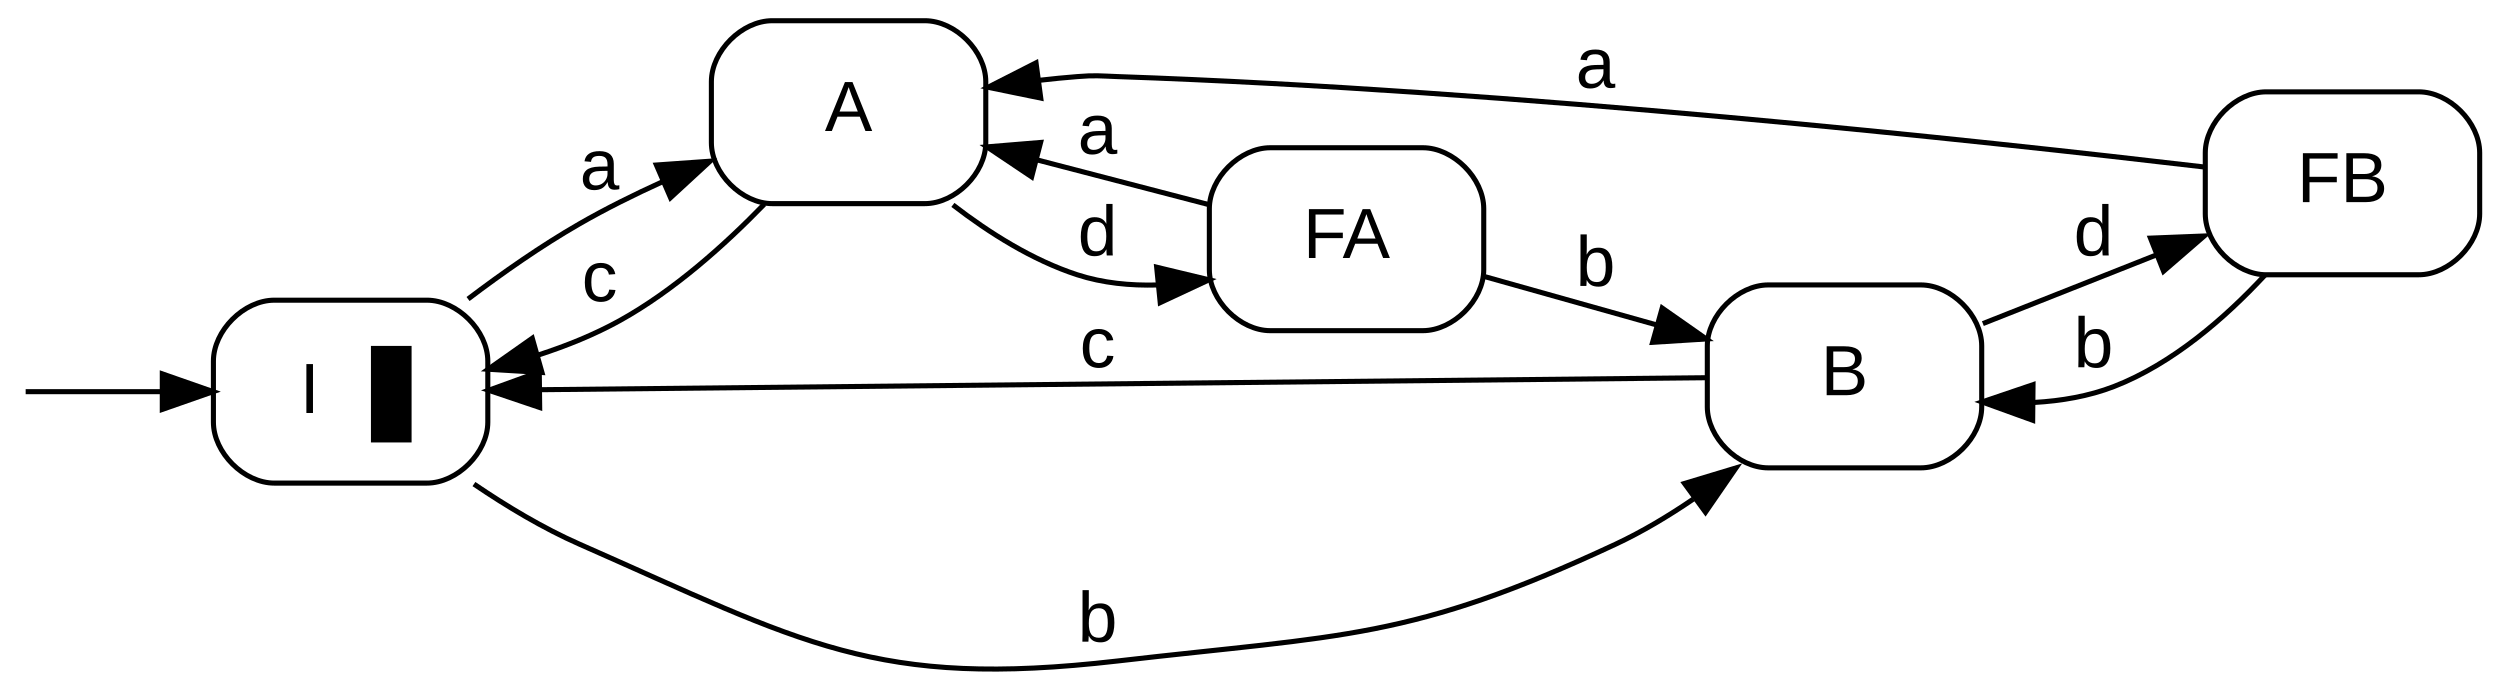
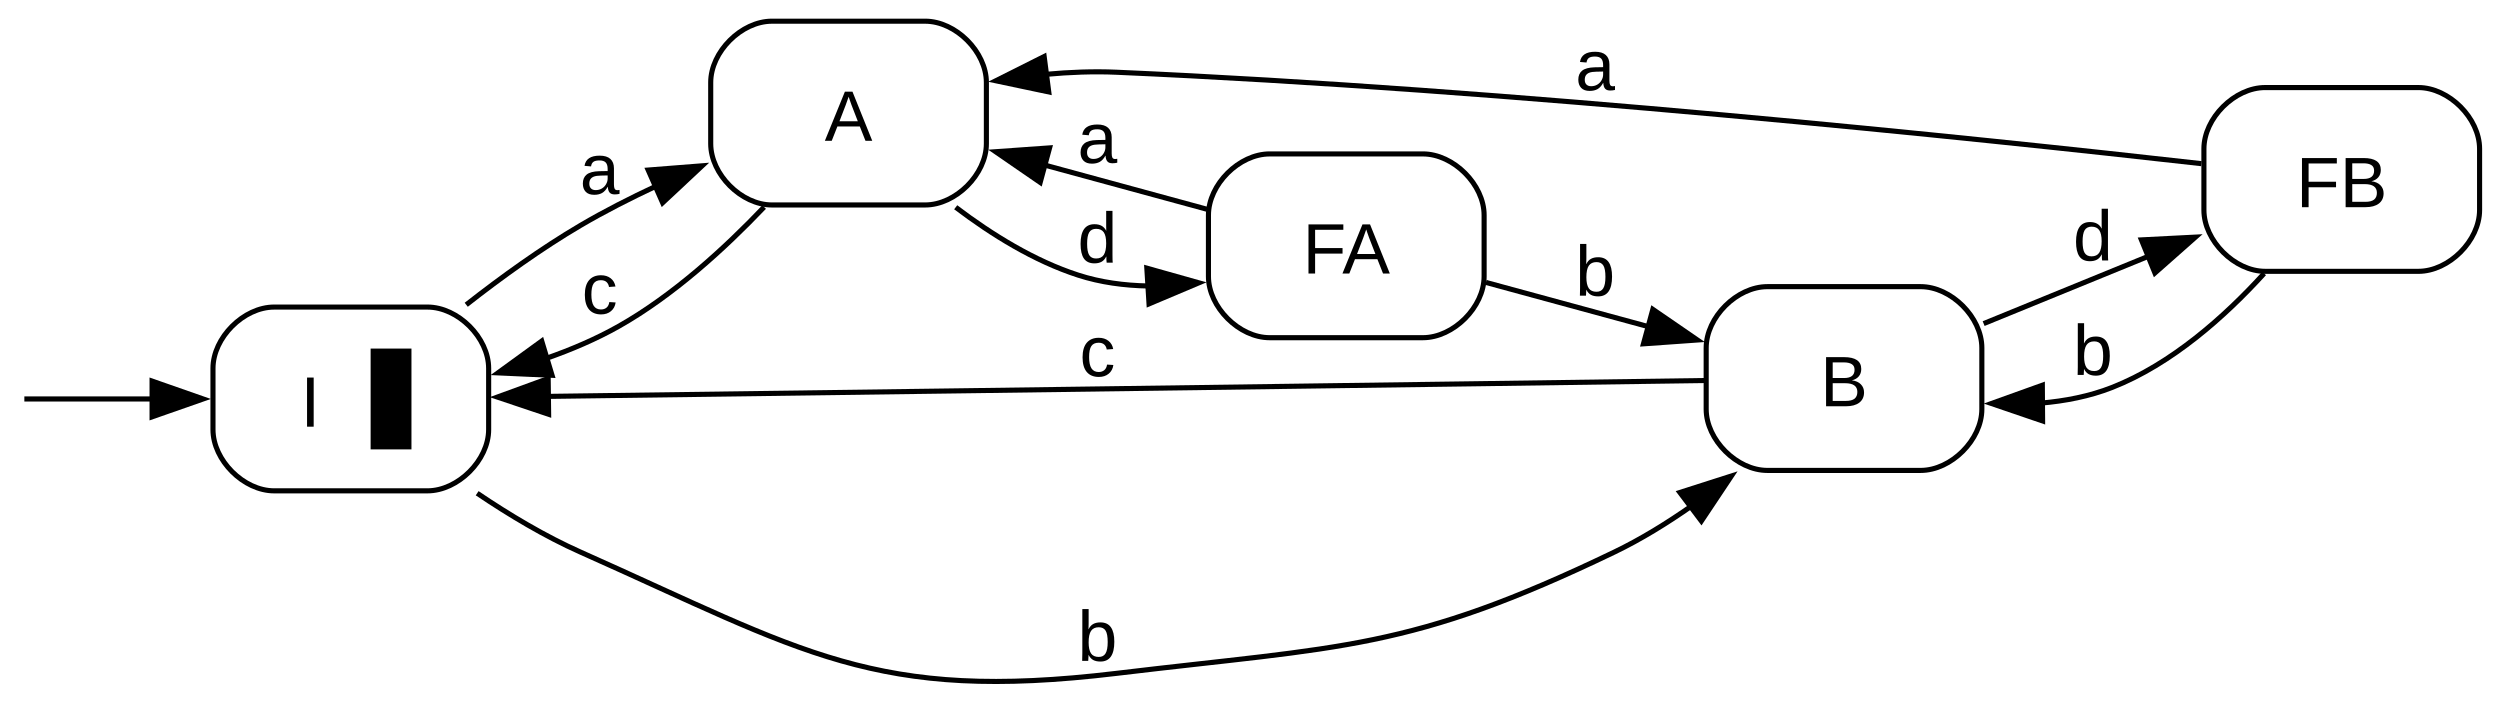
- <svg xmlns="http://www.w3.org/2000/svg" width="492pt" height="136pt" viewBox="0.00 0.00 492.00 135.85">
-   <g id="graph0" class="graph" transform="scale(1 1) rotate(0) translate(4 131.85)">
+ <svg xmlns="http://www.w3.org/2000/svg" width="490pt" height="138pt" viewBox="0.00 0.00 489.72 137.62">
+   <g id="graph0" class="graph" transform="scale(1 1) rotate(0) translate(4 133.62)">
    <g id="node1" class="node">
</g>
    <g id="node2" class="node">
-       <path fill="none" stroke="black" d="M80,-72.85C80,-72.85 50,-72.85 50,-72.85 44,-72.85 38,-66.85 38,-60.85 38,-60.85 38,-48.85 38,-48.85 38,-42.85 44,-36.85 50,-36.85 50,-36.85 80,-36.85 80,-36.85 86,-36.85 92,-42.85 92,-48.85 92,-48.85 92,-60.85 92,-60.85 92,-66.85 86,-72.85 80,-72.85" />
-       <text text-anchor="start" x="55" y="-50.65" font-family="Arial" font-size="14.00">I</text>
-       <polygon fill="black" stroke="transparent" points="69,-44.85 69,-63.85 77,-63.85 77,-44.85 69,-44.85" />
+       <path fill="none" stroke="black" d="M79.72,-73.62C79.72,-73.62 49.72,-73.62 49.72,-73.62 43.72,-73.62 37.72,-67.62 37.72,-61.62 37.72,-61.62 37.72,-49.62 37.72,-49.62 37.72,-43.62 43.72,-37.62 49.72,-37.62 49.72,-37.62 79.72,-37.62 79.72,-37.62 85.72,-37.62 91.72,-43.62 91.72,-49.62 91.72,-49.62 91.72,-61.62 91.72,-61.62 91.72,-67.62 85.72,-73.62 79.72,-73.62" />
+       <text text-anchor="start" x="54.85" y="-50.19" font-family="Arial" font-size="14.00">I</text>
+       <polygon fill="black" stroke="none" points="68.6,-45.74 68.6,-65.49 76.6,-65.49 76.6,-45.74 68.6,-45.74" />
    </g>
    <g id="edge1" class="edge">
-       <path fill="none" stroke="black" d="M1.05,-54.85C1.88,-54.85 14.11,-54.85 27.57,-54.85" />
-       <polygon fill="black" stroke="black" points="27.94,-58.35 37.94,-54.85 27.94,-51.35 27.94,-58.35" />
+       <path fill="none" stroke="black" d="M0.77,-55.62C1.57,-55.62 12.96,-55.62 25.83,-55.62" />
+       <polygon fill="black" stroke="black" points="25.79,-59.12 35.79,-55.62 25.79,-52.12 25.79,-59.12" />
    </g>
    <g id="node3" class="node">
-       <path fill="none" stroke="black" d="M178,-127.85C178,-127.85 148,-127.85 148,-127.85 142,-127.85 136,-121.85 136,-115.85 136,-115.85 136,-103.85 136,-103.85 136,-97.85 142,-91.85 148,-91.85 148,-91.85 178,-91.85 178,-91.85 184,-91.85 190,-97.85 190,-103.85 190,-103.85 190,-115.85 190,-115.85 190,-121.85 184,-127.85 178,-127.85" />
-       <text text-anchor="middle" x="163" y="-106.15" font-family="Arial" font-size="14.00">A</text>
+       <path fill="none" stroke="black" d="M177.22,-129.62C177.22,-129.62 147.22,-129.62 147.22,-129.62 141.22,-129.62 135.22,-123.62 135.22,-117.62 135.22,-117.62 135.22,-105.62 135.22,-105.62 135.22,-99.62 141.22,-93.62 147.22,-93.62 147.22,-93.62 177.22,-93.62 177.22,-93.62 183.22,-93.62 189.22,-99.62 189.22,-105.62 189.22,-105.62 189.22,-117.62 189.22,-117.62 189.22,-123.62 183.22,-129.62 177.22,-129.62" />
+       <text text-anchor="middle" x="162.22" y="-106.19" font-family="Arial" font-size="14.00">A</text>
    </g>
    <g id="edge2" class="edge">
-       <path fill="none" stroke="black" d="M88.11,-73.08C94.9,-78.22 102.55,-83.57 110,-87.85 115.17,-90.83 120.82,-93.63 126.43,-96.18" />
-       <polygon fill="black" stroke="black" points="125.18,-99.45 135.75,-100.2 127.96,-93.02 125.18,-99.45" />
-       <text text-anchor="middle" x="114" y="-94.65" font-family="Arial" font-size="14.00">a</text>
+       <path fill="none" stroke="black" d="M87.33,-74.07C94.22,-79.47 102.06,-85.12 109.72,-89.62 114.4,-92.37 119.49,-94.96 124.58,-97.34" />
+       <polygon fill="black" stroke="black" points="122.97,-100.46 133.54,-101.29 125.8,-94.05 122.97,-100.46" />
+       <text text-anchor="middle" x="113.47" y="-95.75" font-family="Arial" font-size="14.00">a</text>
    </g>
    <g id="node4" class="node">
-       <path fill="none" stroke="black" d="M374,-75.85C374,-75.85 344,-75.85 344,-75.85 338,-75.85 332,-69.85 332,-63.85 332,-63.85 332,-51.85 332,-51.85 332,-45.85 338,-39.85 344,-39.85 344,-39.85 374,-39.85 374,-39.85 380,-39.85 386,-45.85 386,-51.85 386,-51.85 386,-63.85 386,-63.85 386,-69.85 380,-75.85 374,-75.85" />
-       <text text-anchor="middle" x="359" y="-54.15" font-family="Arial" font-size="14.00">B</text>
+       <path fill="none" stroke="black" d="M372.22,-77.62C372.22,-77.62 342.22,-77.62 342.22,-77.62 336.22,-77.62 330.22,-71.62 330.22,-65.62 330.22,-65.62 330.22,-53.62 330.22,-53.62 330.22,-47.62 336.22,-41.62 342.22,-41.62 342.22,-41.62 372.22,-41.62 372.22,-41.62 378.22,-41.62 384.22,-47.62 384.22,-53.62 384.22,-53.62 384.22,-65.62 384.22,-65.62 384.22,-71.62 378.22,-77.62 372.22,-77.62" />
+       <text text-anchor="middle" x="357.22" y="-54.19" font-family="Arial" font-size="14.00">B</text>
    </g>
    <g id="edge3" class="edge">
-       <path fill="none" stroke="black" d="M89.27,-36.66C95.71,-32.29 102.89,-27.98 110,-24.85 154.13,-5.44 168.11,3.69 216,-1.85 260.44,-7 273.47,-5.92 314,-24.85 319.19,-27.28 324.37,-30.38 329.25,-33.71" />
-       <polygon fill="black" stroke="black" points="327.51,-36.78 337.65,-39.84 331.64,-31.12 327.51,-36.78" />
-       <text text-anchor="middle" x="212" y="-5.65" font-family="Arial" font-size="14.00">b</text>
+       <path fill="none" stroke="black" d="M89.47,-37.15C95.79,-32.89 102.79,-28.7 109.72,-25.62 153.43,-6.17 167.22,3.83 214.72,-1.87 259,-7.19 272.03,-6.28 312.22,-25.62 317.42,-28.12 322.58,-31.3 327.45,-34.72" />
+       <polygon fill="black" stroke="black" points="325.07,-37.3 335.16,-40.53 329.28,-31.71 325.07,-37.3" />
+       <text text-anchor="middle" x="210.97" y="-4.32" font-family="Arial" font-size="14.00">b</text>
    </g>
    <g id="edge4" class="edge">
-       <path fill="none" stroke="black" d="M146.42,-91.75C138.62,-83.7 128.59,-74.73 118,-68.85 113.04,-66.1 107.52,-63.87 101.97,-62.07" />
-       <polygon fill="black" stroke="black" points="102.66,-58.62 92.08,-59.26 100.75,-65.36 102.66,-58.62" />
-       <text text-anchor="middle" x="114" y="-72.65" font-family="Arial" font-size="14.00">c</text>
+       <path fill="none" stroke="black" d="M145.68,-93.21C137.88,-85.02 127.85,-75.88 117.22,-69.87 112.78,-67.36 107.88,-65.27 102.92,-63.54" />
+       <polygon fill="black" stroke="black" points="104.14,-60.25 93.55,-60.73 102.12,-66.96 104.14,-60.25" />
+       <text text-anchor="middle" x="113.47" y="-72.32" font-family="Arial" font-size="14.00">c</text>
    </g>
    <g id="node5" class="node">
-       <path fill="none" stroke="black" d="M276,-102.85C276,-102.85 246,-102.85 246,-102.85 240,-102.85 234,-96.85 234,-90.85 234,-90.85 234,-78.85 234,-78.85 234,-72.85 240,-66.85 246,-66.85 246,-66.85 276,-66.85 276,-66.85 282,-66.85 288,-72.85 288,-78.85 288,-78.85 288,-90.85 288,-90.85 288,-96.85 282,-102.85 276,-102.85" />
-       <text text-anchor="middle" x="261" y="-81.15" font-family="Arial" font-size="14.00">FA</text>
+       <path fill="none" stroke="black" d="M274.72,-103.62C274.72,-103.62 244.72,-103.62 244.72,-103.62 238.72,-103.62 232.72,-97.62 232.72,-91.62 232.72,-91.62 232.72,-79.62 232.72,-79.62 232.72,-73.62 238.72,-67.62 244.72,-67.62 244.72,-67.62 274.72,-67.62 274.72,-67.62 280.72,-67.62 286.72,-73.62 286.72,-79.62 286.72,-79.62 286.72,-91.62 286.72,-91.62 286.72,-97.62 280.72,-103.62 274.72,-103.62" />
+       <text text-anchor="middle" x="259.72" y="-80.19" font-family="Arial" font-size="14.00">FA</text>
    </g>
    <g id="edge5" class="edge">
-       <path fill="none" stroke="black" d="M183.53,-91.6C190.69,-86.08 199.2,-80.72 208,-77.85 213.01,-76.22 218.42,-75.69 223.78,-75.84" />
-       <polygon fill="black" stroke="black" points="223.63,-79.34 233.93,-76.86 224.33,-72.37 223.63,-79.34" />
-       <text text-anchor="middle" x="212" y="-81.65" font-family="Arial" font-size="14.00">d</text>
+       <path fill="none" stroke="black" d="M183.21,-93.17C190.28,-87.81 198.61,-82.65 207.22,-79.87 211.57,-78.46 216.23,-77.84 220.9,-77.75" />
+       <polygon fill="black" stroke="black" points="220.65,-81.24 230.84,-78.37 221.08,-74.25 220.65,-81.24" />
+       <text text-anchor="middle" x="210.97" y="-82.32" font-family="Arial" font-size="14.00">d</text>
    </g>
    <g id="edge6" class="edge">
-       <path fill="none" stroke="black" d="M331.78,-57.59C279.45,-57.05 161.95,-55.84 102.27,-55.23" />
-       <polygon fill="black" stroke="black" points="102.21,-51.73 92.17,-55.12 102.13,-58.73 102.21,-51.73" />
-       <text text-anchor="middle" x="212" y="-59.65" font-family="Arial" font-size="14.00">c</text>
+       <path fill="none" stroke="black" d="M329.82,-59.23C316.84,-59.05 300.96,-58.82 286.72,-58.62 222.23,-57.72 147.15,-56.71 103.19,-56.12" />
+       <polygon fill="black" stroke="black" points="103.47,-52.62 93.43,-55.99 103.38,-59.62 103.47,-52.62" />
+       <text text-anchor="middle" x="210.97" y="-60.07" font-family="Arial" font-size="14.00">c</text>
    </g>
    <g id="node6" class="node">
-       <path fill="none" stroke="black" d="M472,-113.85C472,-113.85 442,-113.85 442,-113.85 436,-113.85 430,-107.85 430,-101.85 430,-101.85 430,-89.85 430,-89.85 430,-83.85 436,-77.85 442,-77.85 442,-77.85 472,-77.85 472,-77.85 478,-77.85 484,-83.85 484,-89.85 484,-89.85 484,-101.85 484,-101.85 484,-107.85 478,-113.85 472,-113.85" />
-       <text text-anchor="middle" x="457" y="-92.15" font-family="Arial" font-size="14.00">FB</text>
+       <path fill="none" stroke="black" d="M469.72,-116.62C469.72,-116.62 439.72,-116.62 439.72,-116.62 433.72,-116.62 427.72,-110.62 427.72,-104.62 427.72,-104.62 427.72,-92.62 427.72,-92.62 427.72,-86.62 433.72,-80.62 439.72,-80.62 439.72,-80.62 469.72,-80.62 469.72,-80.62 475.72,-80.62 481.72,-86.62 481.72,-92.62 481.72,-92.62 481.72,-104.62 481.72,-104.62 481.72,-110.62 475.72,-116.62 469.72,-116.62" />
+       <text text-anchor="middle" x="454.72" y="-93.19" font-family="Arial" font-size="14.00">FB</text>
    </g>
    <g id="edge7" class="edge">
-       <path fill="none" stroke="black" d="M386.23,-68.24C396.71,-72.39 408.94,-77.23 420.21,-81.69" />
-       <polygon fill="black" stroke="black" points="419.21,-85.06 429.8,-85.48 421.79,-78.55 419.21,-85.06" />
-       <text text-anchor="middle" x="408" y="-81.65" font-family="Arial" font-size="14.00">d</text>
+       <path fill="none" stroke="black" d="M384.57,-70.38C394.59,-74.47 406.2,-79.21 417,-83.63" />
+       <polygon fill="black" stroke="black" points="415.48,-86.78 426.06,-87.32 418.12,-80.3 415.48,-86.78" />
+       <text text-anchor="middle" x="405.97" y="-82.74" font-family="Arial" font-size="14.00">d</text>
    </g>
    <g id="edge8" class="edge">
-       <path fill="none" stroke="black" d="M233.8,-91.68C223.43,-94.38 211.34,-97.53 200.16,-100.44" />
-       <polygon fill="black" stroke="black" points="199.03,-97.12 190.23,-103.02 200.79,-103.89 199.03,-97.12" />
-       <text text-anchor="middle" x="212" y="-101.65" font-family="Arial" font-size="14.00">a</text>
+       <path fill="none" stroke="black" d="M232.46,-92.77C222.55,-95.47 211.08,-98.59 200.37,-101.51" />
+       <polygon fill="black" stroke="black" points="199.76,-98.04 191.03,-104.05 201.6,-104.8 199.76,-98.04" />
+       <text text-anchor="middle" x="210.97" y="-101.85" font-family="Arial" font-size="14.00">a</text>
    </g>
    <g id="edge9" class="edge">
-       <path fill="none" stroke="black" d="M288.23,-77.48C298.6,-74.56 310.69,-71.16 321.87,-68.02" />
-       <polygon fill="black" stroke="black" points="323.12,-71.3 331.8,-65.22 321.23,-64.56 323.12,-71.3" />
-       <text text-anchor="middle" x="310" y="-75.65" font-family="Arial" font-size="14.00">b</text>
+       <path fill="none" stroke="black" d="M287.07,-78.45C296.98,-75.75 308.45,-72.62 319.17,-69.71" />
+       <polygon fill="black" stroke="black" points="319.77,-73.17 328.5,-67.17 317.93,-66.42 319.77,-73.17" />
+       <text text-anchor="middle" x="308.47" y="-75.85" font-family="Arial" font-size="14.00">b</text>
    </g>
    <g id="edge10" class="edge">
-       <path fill="none" stroke="black" d="M429.78,-99.06C385.71,-104.24 293.96,-114.15 216,-116.85 212.45,-116.98 211.54,-117.14 208,-116.85 205.59,-116.66 203.12,-116.42 200.63,-116.13" />
-       <polygon fill="black" stroke="black" points="200.82,-112.62 190.44,-114.75 199.89,-119.56 200.82,-112.62" />
-       <text text-anchor="middle" x="310" y="-114.65" font-family="Arial" font-size="14.00">a</text>
+       <path fill="none" stroke="black" d="M427.24,-101.71C383.21,-106.68 292.12,-116.23 214.72,-119.62 210.22,-119.82 205.53,-119.64 200.88,-119.21" />
+       <polygon fill="black" stroke="black" points="201.44,-115.76 191.07,-117.95 200.54,-122.7 201.44,-115.76" />
+       <text text-anchor="middle" x="308.47" y="-116.1" font-family="Arial" font-size="14.00">a</text>
    </g>
    <g id="edge11" class="edge">
-       <path fill="none" stroke="black" d="M441.72,-77.76C433.95,-69.39 423.55,-60.32 412,-55.85 407.07,-53.95 401.68,-53.02 396.29,-52.72" />
-       <polygon fill="black" stroke="black" points="396.03,-49.22 386.07,-52.82 396.1,-56.22 396.03,-49.22" />
-       <text text-anchor="middle" x="408" y="-59.65" font-family="Arial" font-size="14.00">b</text>
+       <path fill="none" stroke="black" d="M439.51,-80.2C431.75,-71.67 421.35,-62.43 409.72,-57.87 405.32,-56.14 400.53,-55.21 395.72,-54.8" />
+       <polygon fill="black" stroke="black" points="396.12,-51.31 386.1,-54.73 396.07,-58.31 396.12,-51.31" />
+       <text text-anchor="middle" x="405.97" y="-60.32" font-family="Arial" font-size="14.00">b</text>
    </g>
  </g>
</svg>
